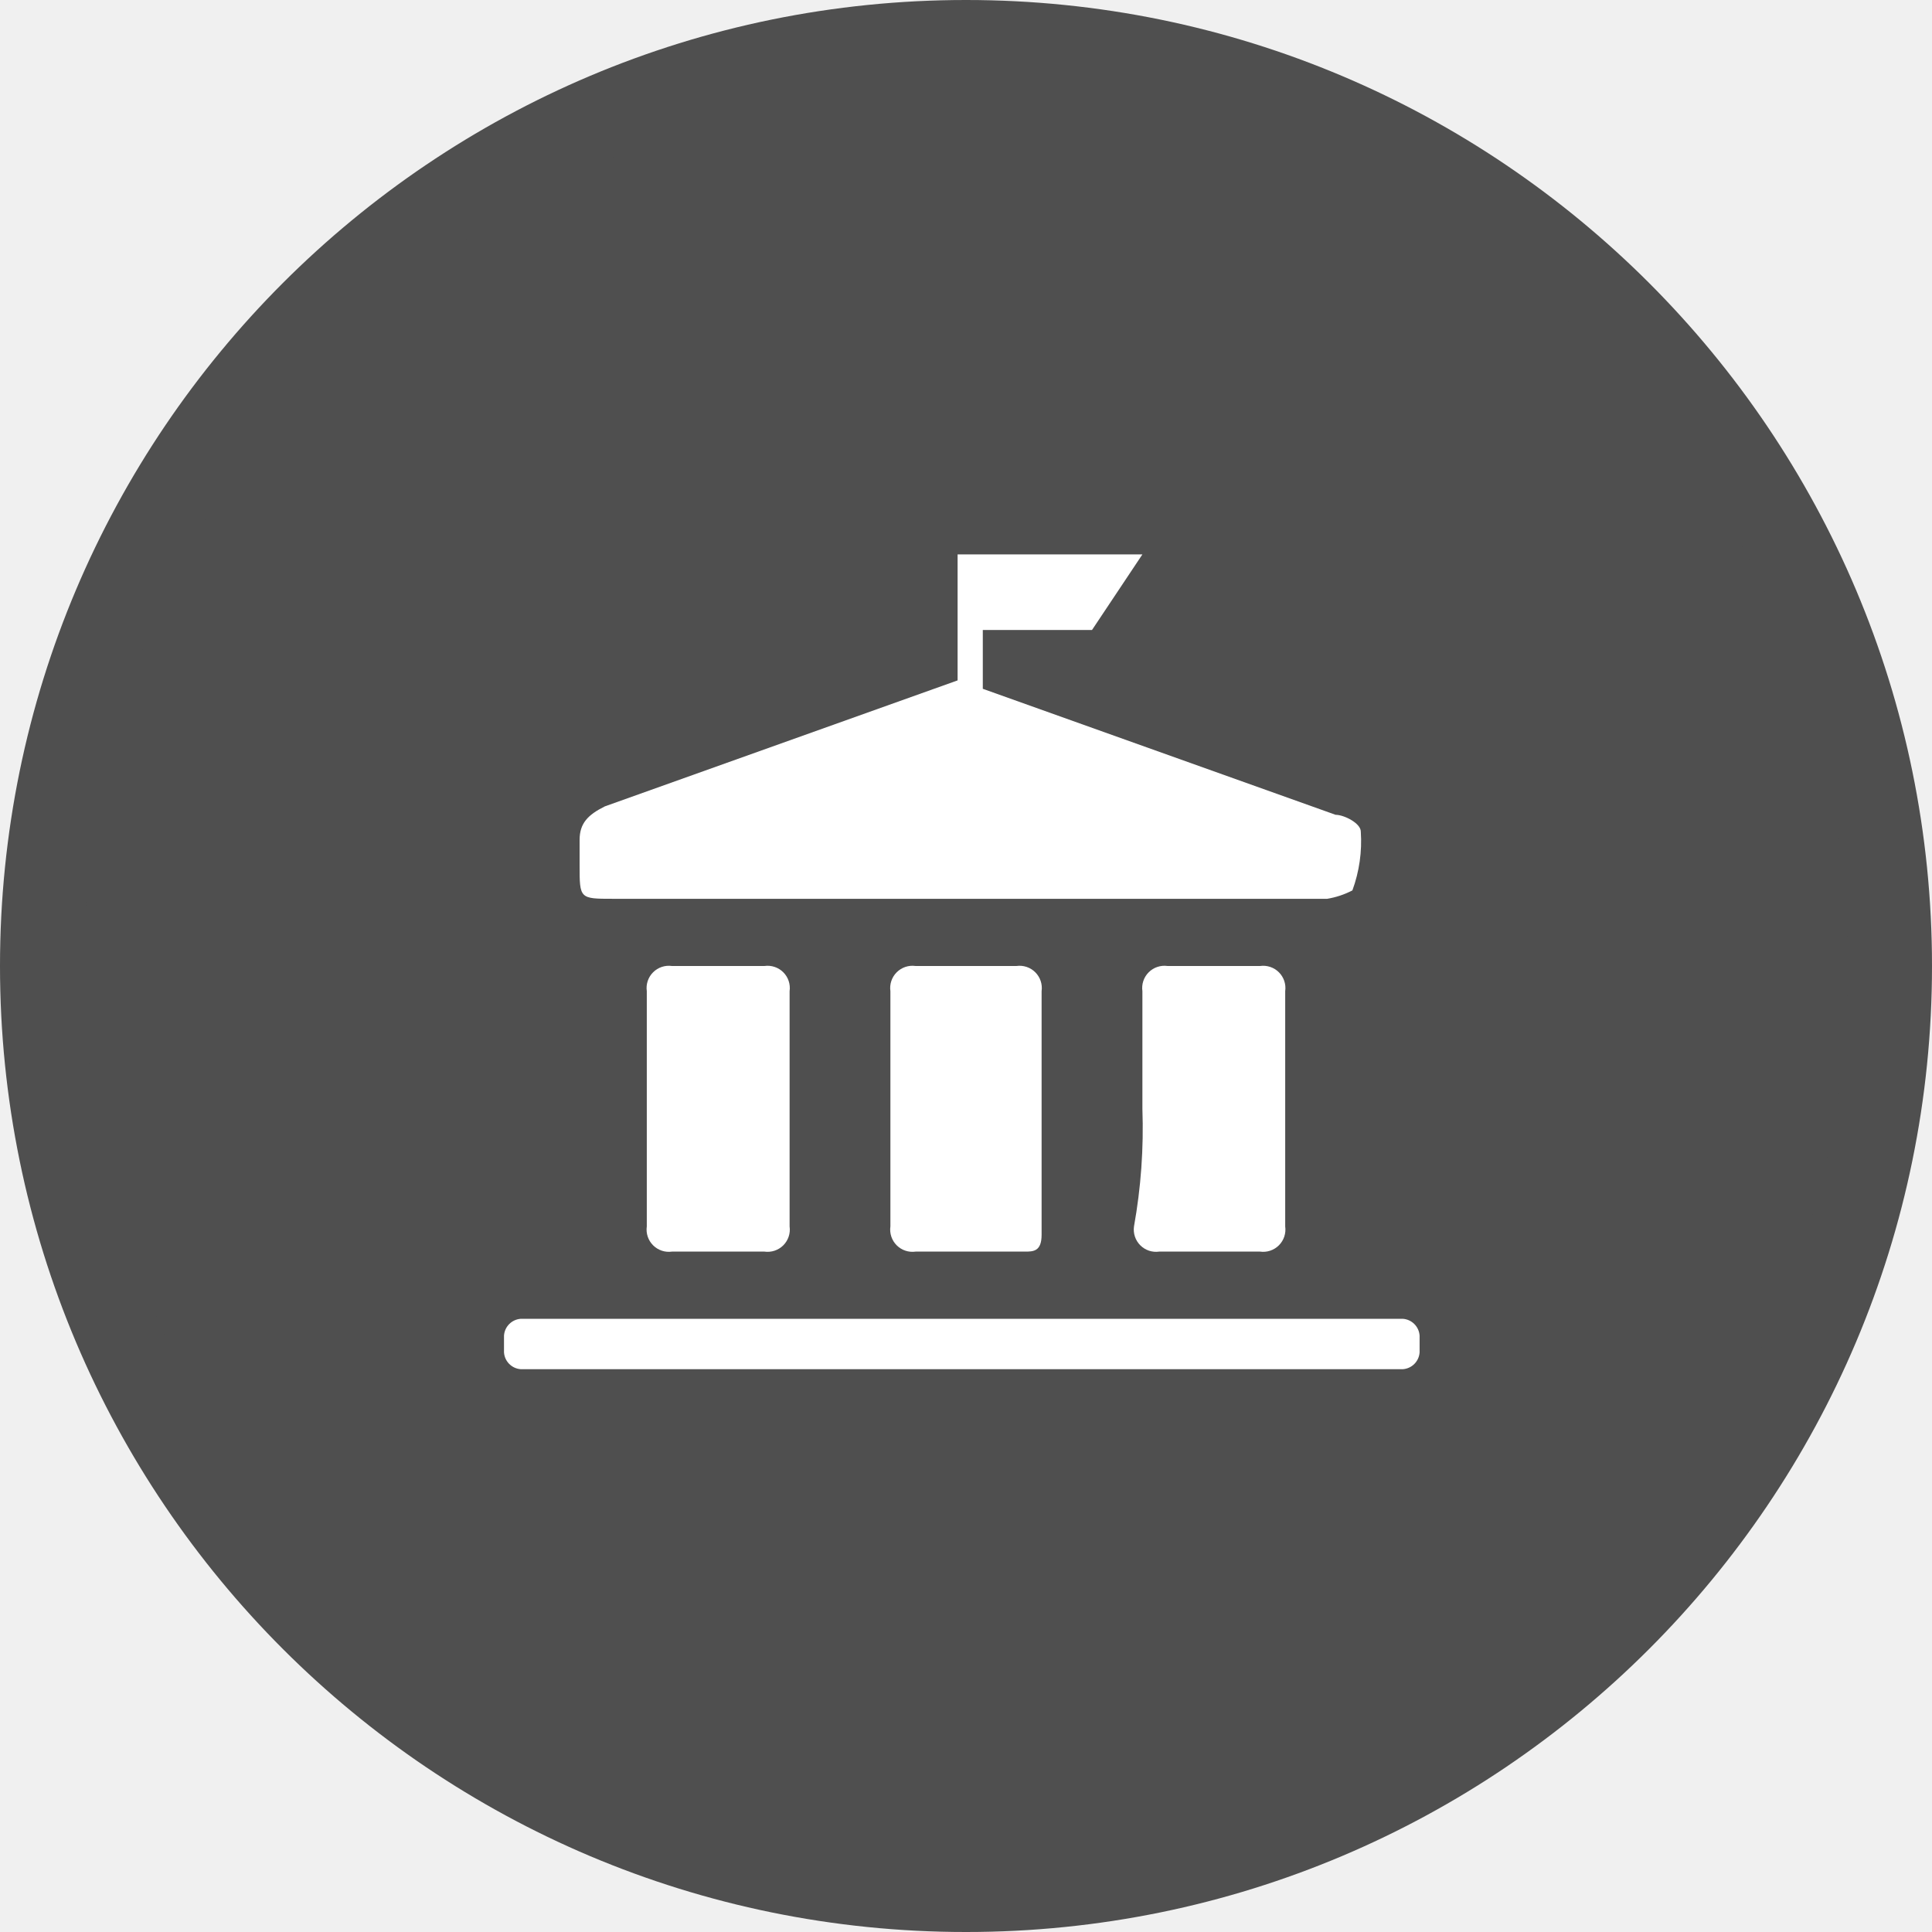
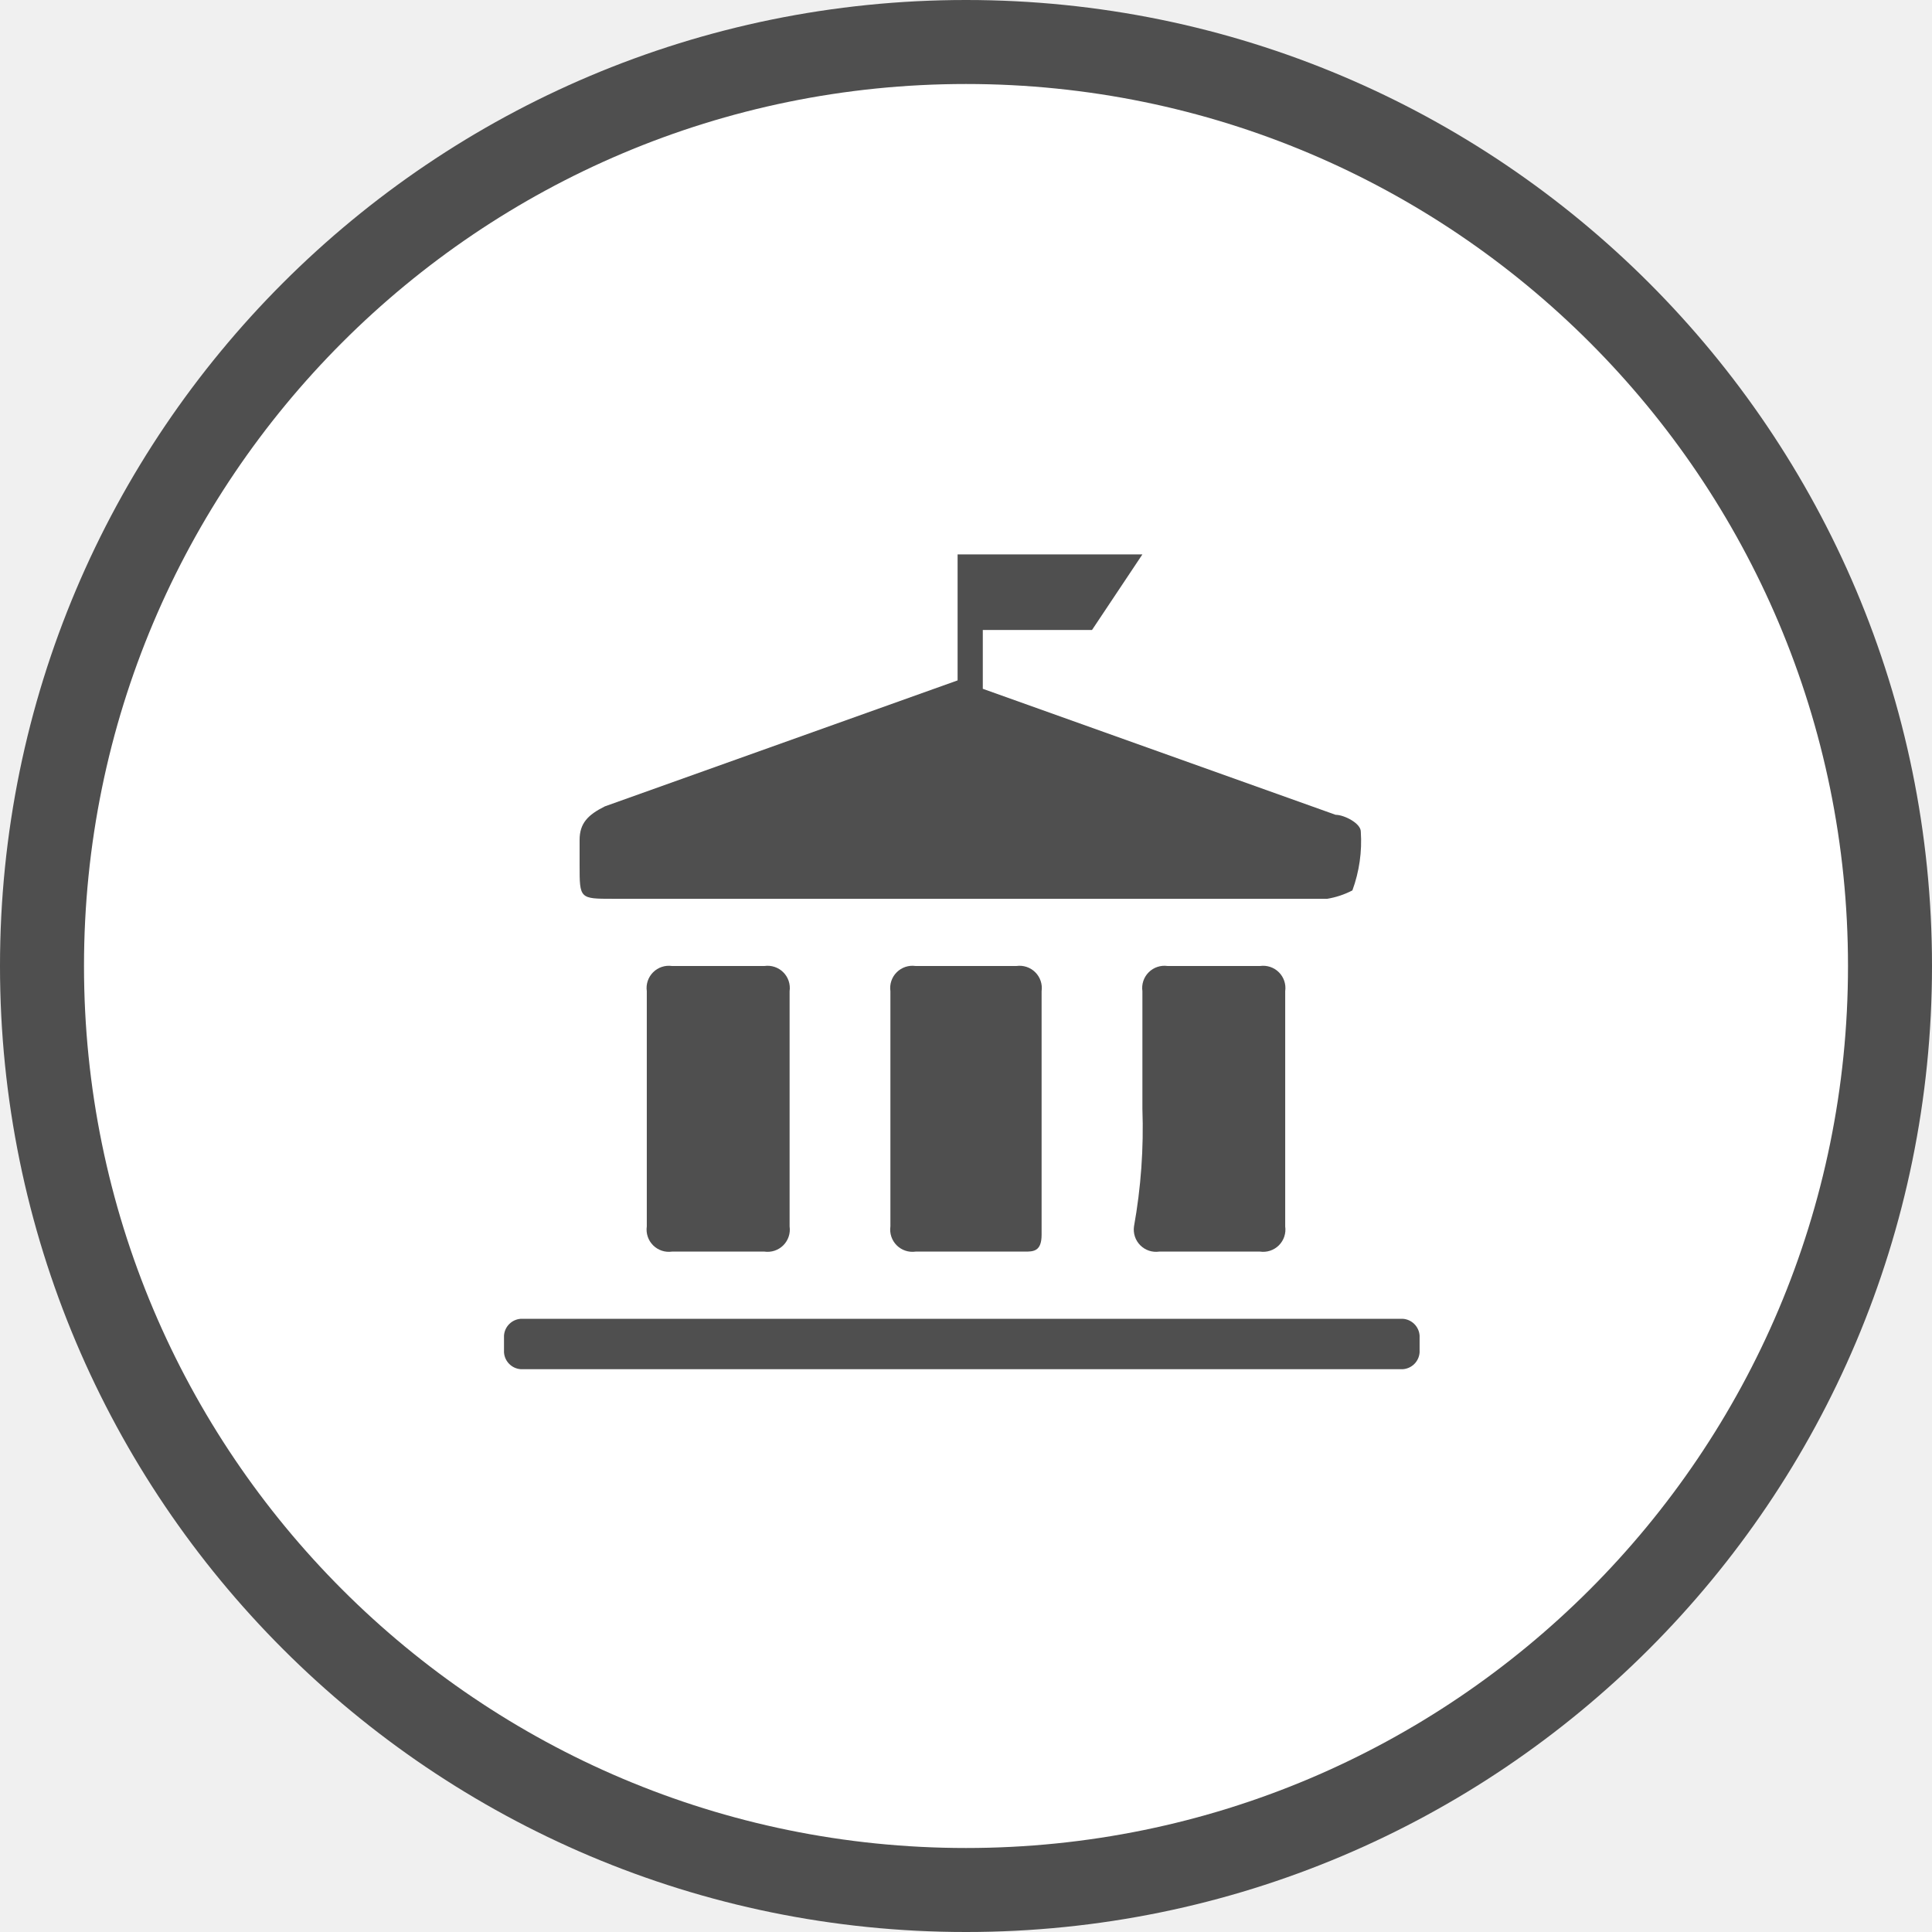
<svg xmlns="http://www.w3.org/2000/svg" viewBox="0 0 23 23" height="23" width="23">
  <rect fill="none" x="0" y="0" width="23" height="23" />
  <rect x="1" y="1" rx="10.5" ry="10.5" width="21" height="21" stroke="#4f4f4f" style="stroke-linejoin:round;stroke-miterlimit:4;" fill="#4f4f4f" stroke-width="2" />
-   <rect x="1" y="1" width="21" height="21" rx="10.5" ry="10.5" fill="#4f4f4f" />
-   <path fill="#fff" transform="translate(4 4)" d="M12.1,6.6a1.007,1.007,0,0,1-.3.1H3.3c-.4,0-.4,0-.4-.4V6c0-.2.1-.3.3-.4L7.4,4.1V2.6H9.6L9,3.5H7.7v.7l4.2,1.5c.1,0,.3.1.3.2A1.7,1.7,0,0,1,12.1,6.6Z" />
-   <path fill="#fff" transform="translate(4 4)" d="M6.6,9.2V7.8a.265.265,0,0,1,.3-.3H8.1a.265.265,0,0,1,.3.3v2.9c0,.2-.1.2-.2.2H6.9a.265.265,0,0,1-.3-.3Z" />
-   <path fill="#fff" transform="translate(4 4)" d="M5.4,9.2v1.4a.265.265,0,0,1-.3.3H4a.265.265,0,0,1-.3-.3V7.8A.265.265,0,0,1,4,7.5H5.1a.265.265,0,0,1,.3.3Z" />
-   <path fill="#fff" transform="translate(4 4)" d="M9.6,9.2V7.8a.265.265,0,0,1,.3-.3H11a.265.265,0,0,1,.3.3v2.8a.265.265,0,0,1-.3.3H9.8a.265.265,0,0,1-.3-.3,6.6,6.6,0,0,0,.1-1.4Z" />
-   <path fill="#fff" transform="translate(4 4)" d="M2.2,11.7H12.7a.215.215,0,0,1,.2.2v.2a.215.215,0,0,1-.2.2H2.2a.215.215,0,0,1-.2-.2v-.2A.215.215,0,0,1,2.2,11.7Z" />
+   <rect x="1" y="1" width="21" height="21" rx="10.5" ry="10.5" fill="#fff" />
+   <path fill="#4f4f4f" transform="translate(4 4)" d="M12.1,6.6a1.007,1.007,0,0,1-.3.1H3.3c-.4,0-.4,0-.4-.4V6c0-.2.1-.3.3-.4L7.4,4.1V2.6H9.6L9,3.5H7.7v.7l4.2,1.5c.1,0,.3.1.3.2A1.7,1.7,0,0,1,12.1,6.6Z" />
+   <path fill="#4f4f4f" transform="translate(4 4)" d="M6.6,9.2V7.8a.265.265,0,0,1,.3-.3H8.1a.265.265,0,0,1,.3.3v2.9c0,.2-.1.2-.2.2H6.9a.265.265,0,0,1-.3-.3Z" />
+   <path fill="#4f4f4f" transform="translate(4 4)" d="M5.4,9.2v1.4a.265.265,0,0,1-.3.3H4a.265.265,0,0,1-.3-.3V7.8A.265.265,0,0,1,4,7.5H5.1a.265.265,0,0,1,.3.3Z" />
+   <path fill="#4f4f4f" transform="translate(4 4)" d="M9.6,9.2V7.8a.265.265,0,0,1,.3-.3H11a.265.265,0,0,1,.3.3v2.8a.265.265,0,0,1-.3.3H9.8a.265.265,0,0,1-.3-.3,6.6,6.6,0,0,0,.1-1.4Z" />
+   <path fill="#4f4f4f" transform="translate(4 4)" d="M2.2,11.7H12.7a.215.215,0,0,1,.2.2v.2a.215.215,0,0,1-.2.2H2.2a.215.215,0,0,1-.2-.2v-.2A.215.215,0,0,1,2.2,11.7Z" />
</svg>
